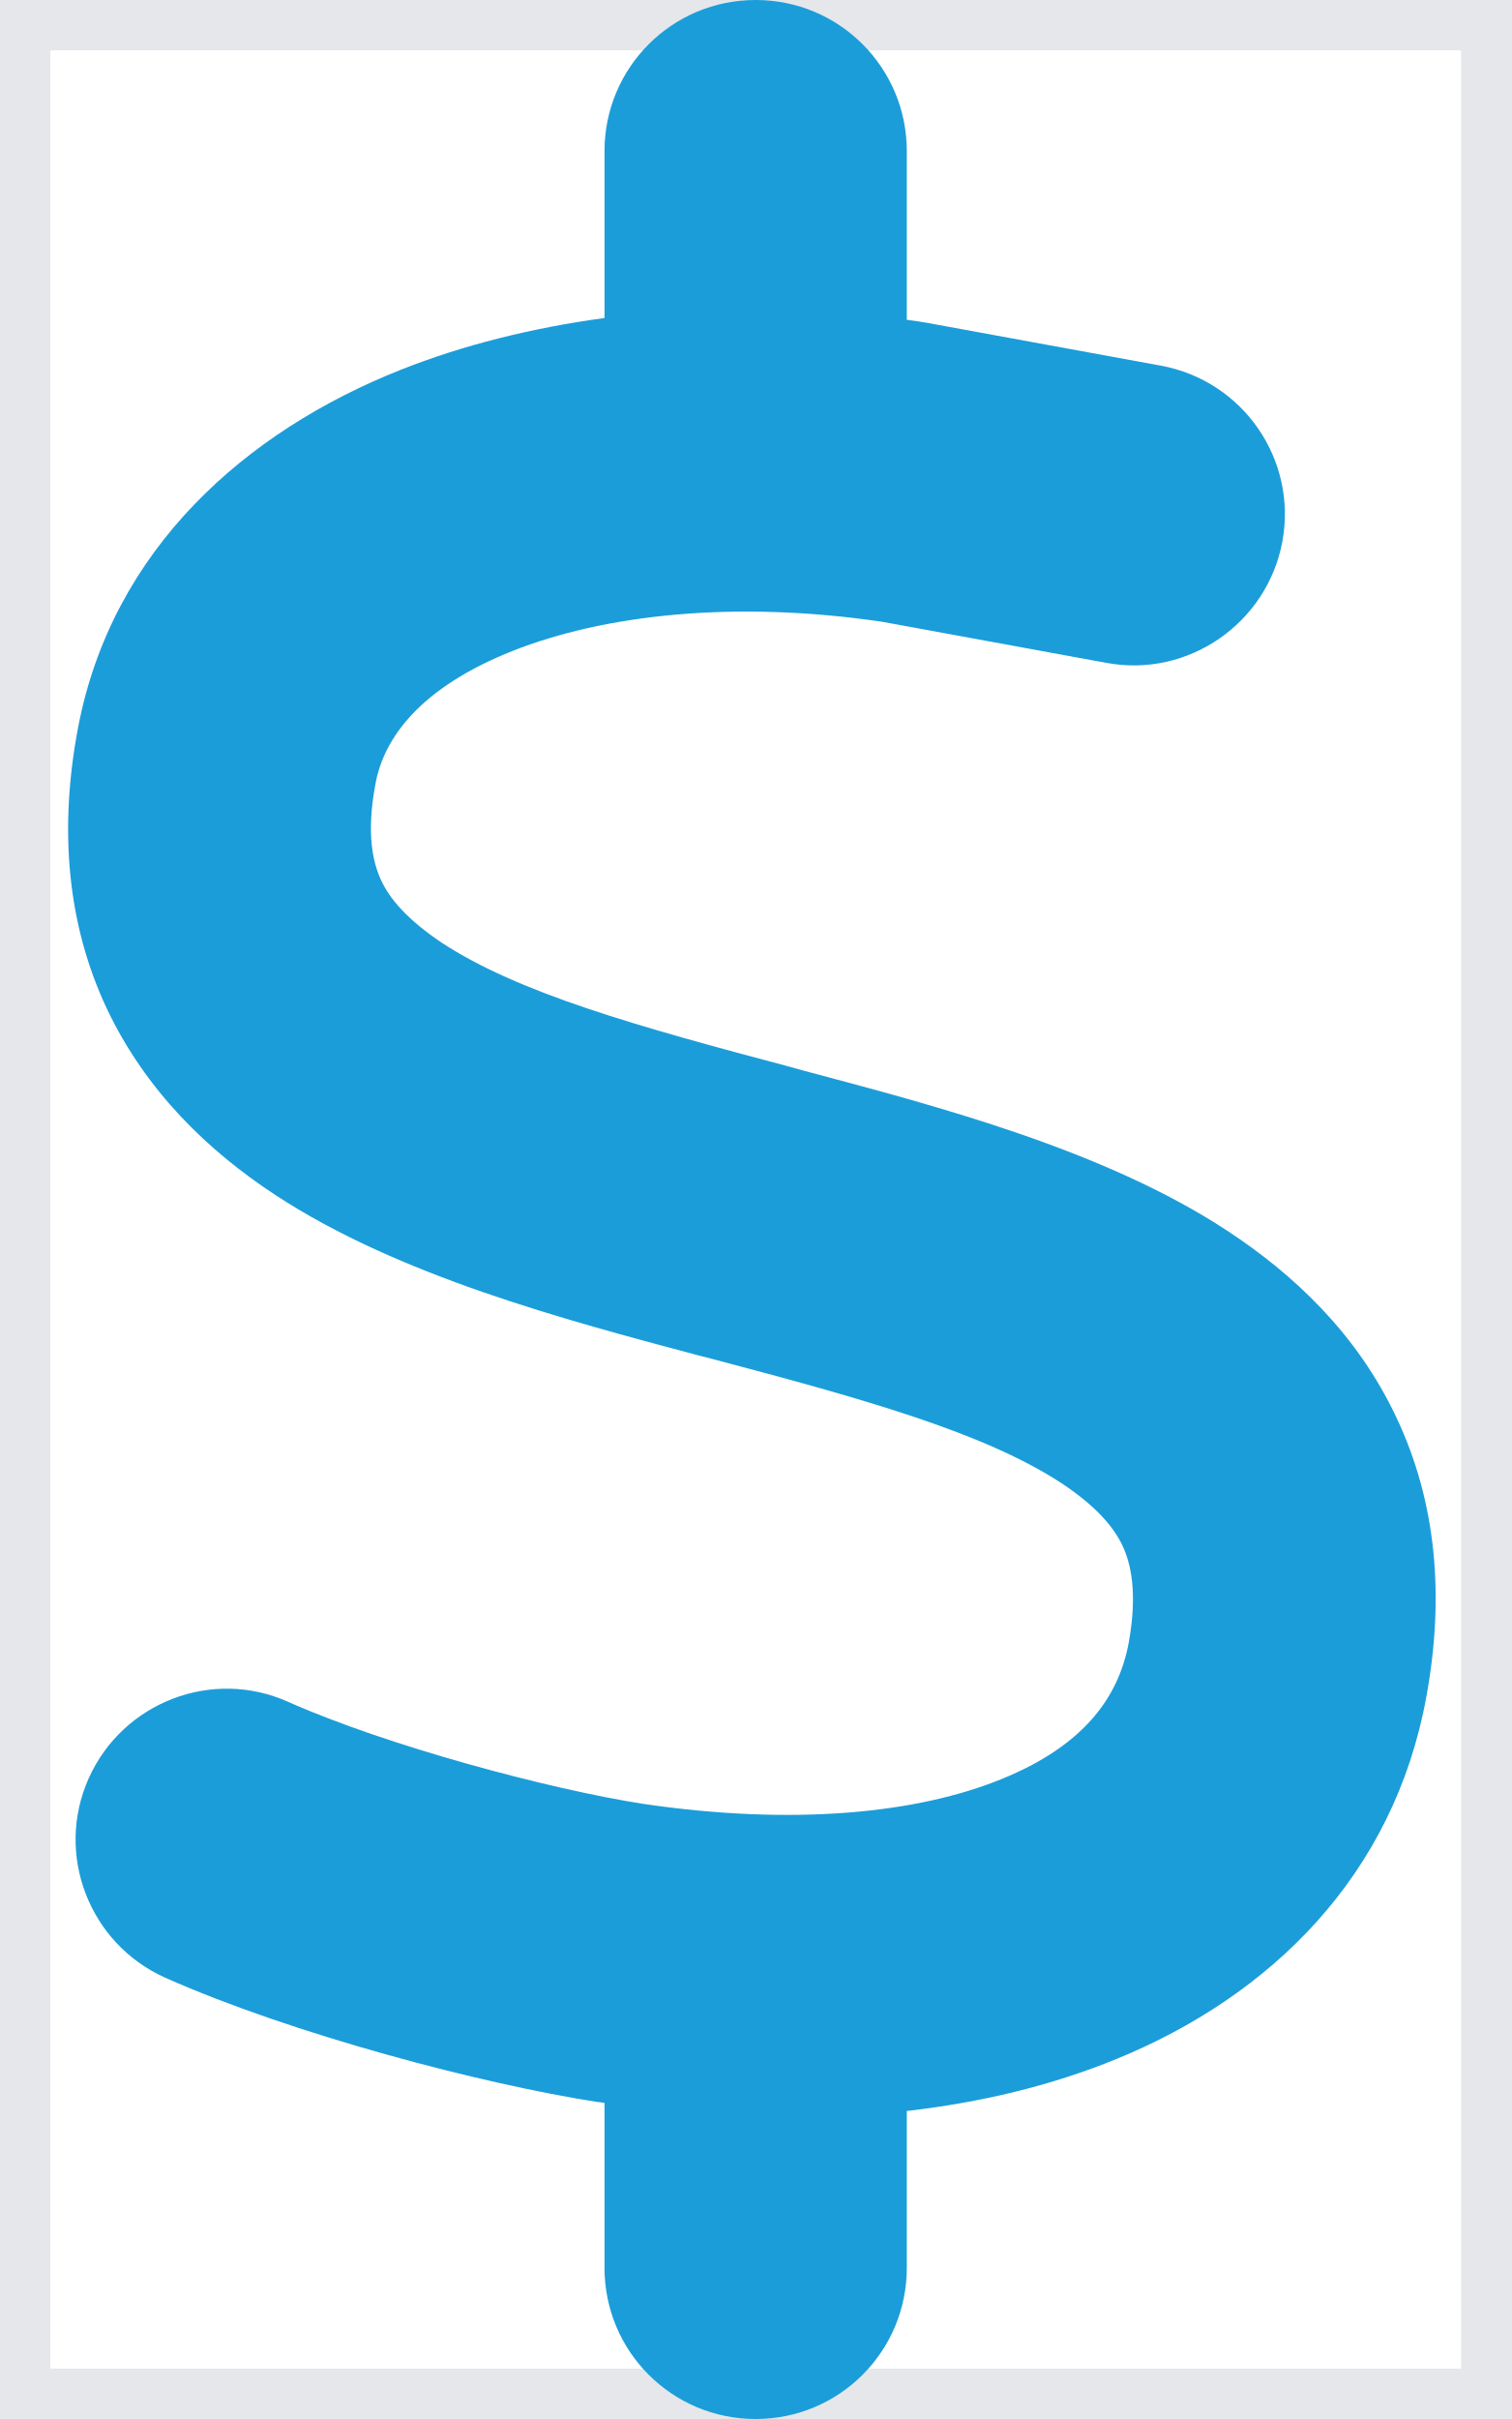
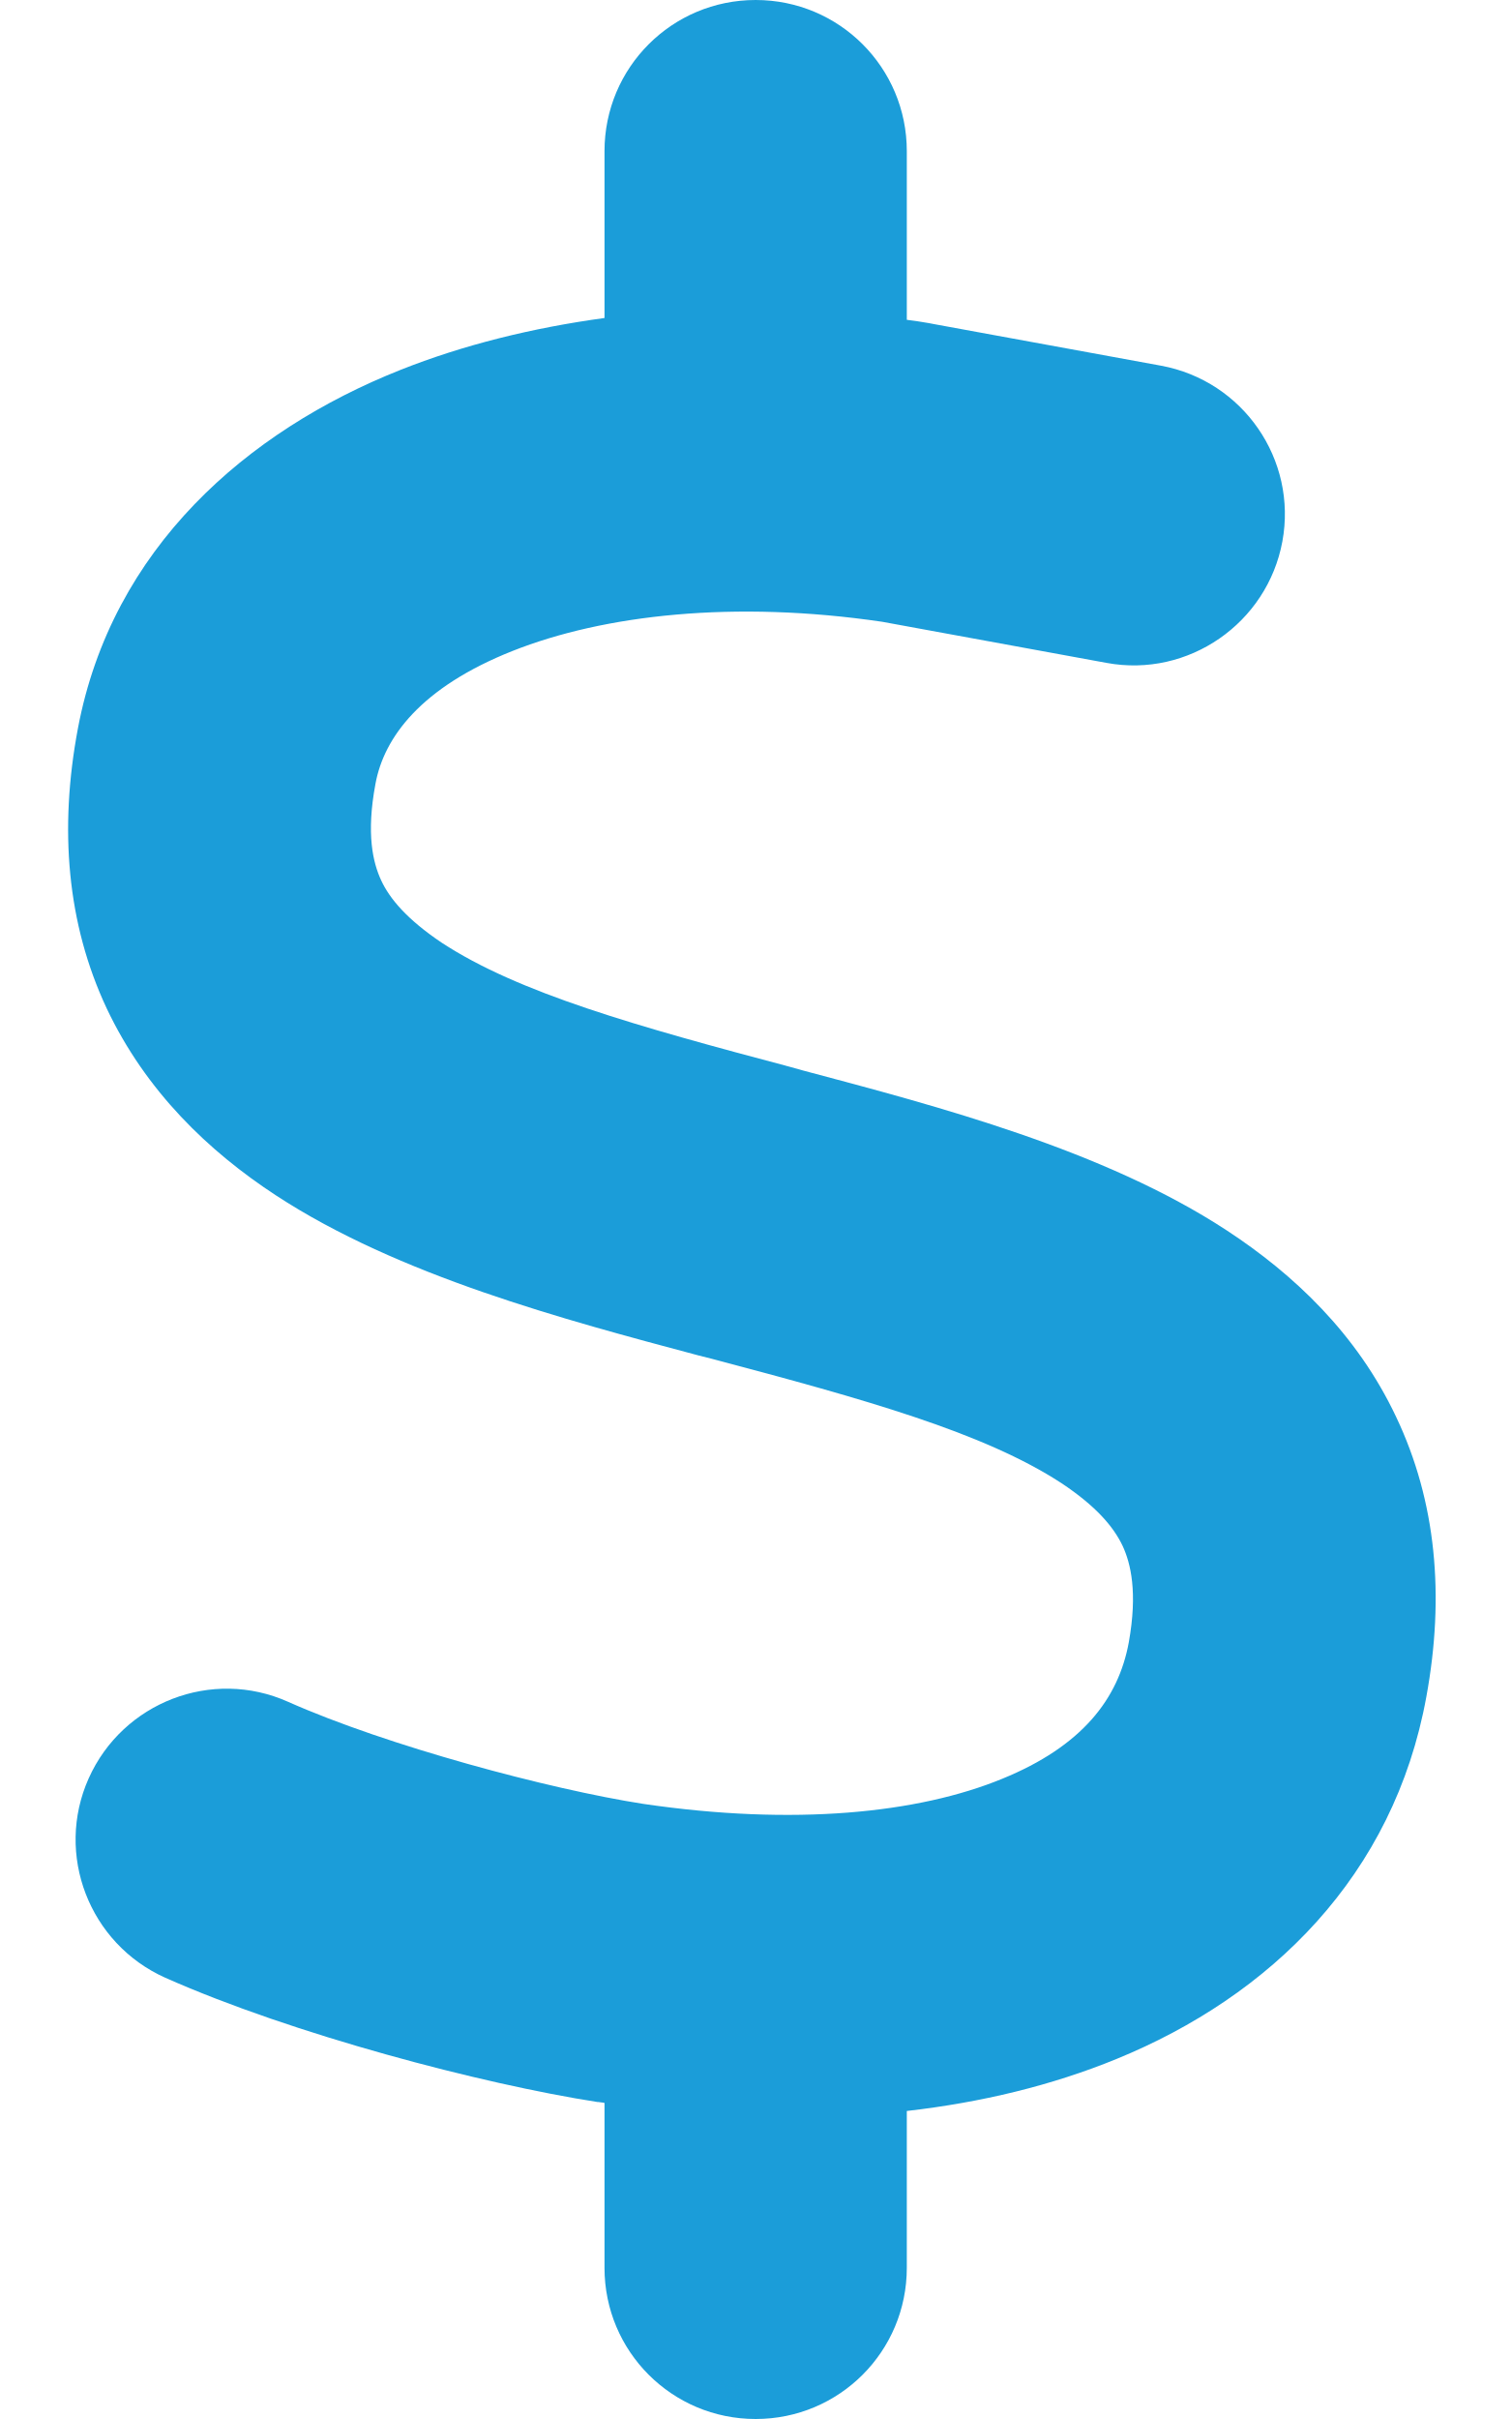
<svg xmlns="http://www.w3.org/2000/svg" width="15" height="24" viewBox="0 0 15 24" fill="none">
-   <path d="M15 24H0V0H15V24Z" stroke="#E5E7EB" />
  <path d="M7.499 0C8.329 0 8.999 0.67 8.999 1.5V3.173C9.074 3.183 9.144 3.192 9.219 3.206C9.238 3.211 9.252 3.211 9.271 3.216L11.521 3.628C12.337 3.778 12.876 4.561 12.726 5.372C12.576 6.183 11.793 6.727 10.982 6.577L8.755 6.169C7.288 5.953 5.994 6.098 5.085 6.459C4.176 6.82 3.81 7.317 3.726 7.777C3.632 8.278 3.702 8.559 3.782 8.733C3.866 8.916 4.04 9.122 4.382 9.352C5.146 9.853 6.318 10.181 7.837 10.584L7.973 10.622C9.313 10.978 10.954 11.409 12.172 12.206C12.838 12.642 13.466 13.233 13.855 14.058C14.254 14.897 14.338 15.834 14.155 16.833C13.832 18.614 12.604 19.805 11.08 20.428C10.438 20.691 9.74 20.859 8.999 20.944V22.5C8.999 23.33 8.329 24 7.499 24C6.669 24 5.999 23.33 5.999 22.5V20.864C5.98 20.859 5.957 20.859 5.938 20.855H5.929C4.785 20.677 2.905 20.184 1.64 19.622C0.885 19.284 0.543 18.398 0.88 17.644C1.218 16.889 2.104 16.547 2.858 16.884C3.838 17.32 5.451 17.752 6.383 17.897C7.879 18.117 9.112 17.991 9.946 17.648C10.738 17.325 11.099 16.856 11.202 16.294C11.291 15.797 11.221 15.511 11.141 15.338C11.052 15.15 10.879 14.944 10.532 14.714C9.763 14.213 8.587 13.884 7.063 13.481L6.932 13.448C5.596 13.092 3.955 12.656 2.737 11.859C2.071 11.423 1.448 10.828 1.058 10.003C0.665 9.164 0.585 8.227 0.773 7.228C1.11 5.438 2.451 4.275 3.974 3.67C4.598 3.422 5.282 3.253 5.999 3.155V1.5C5.999 0.67 6.669 0 7.499 0Z" fill="#1B9DD9" />
</svg>
